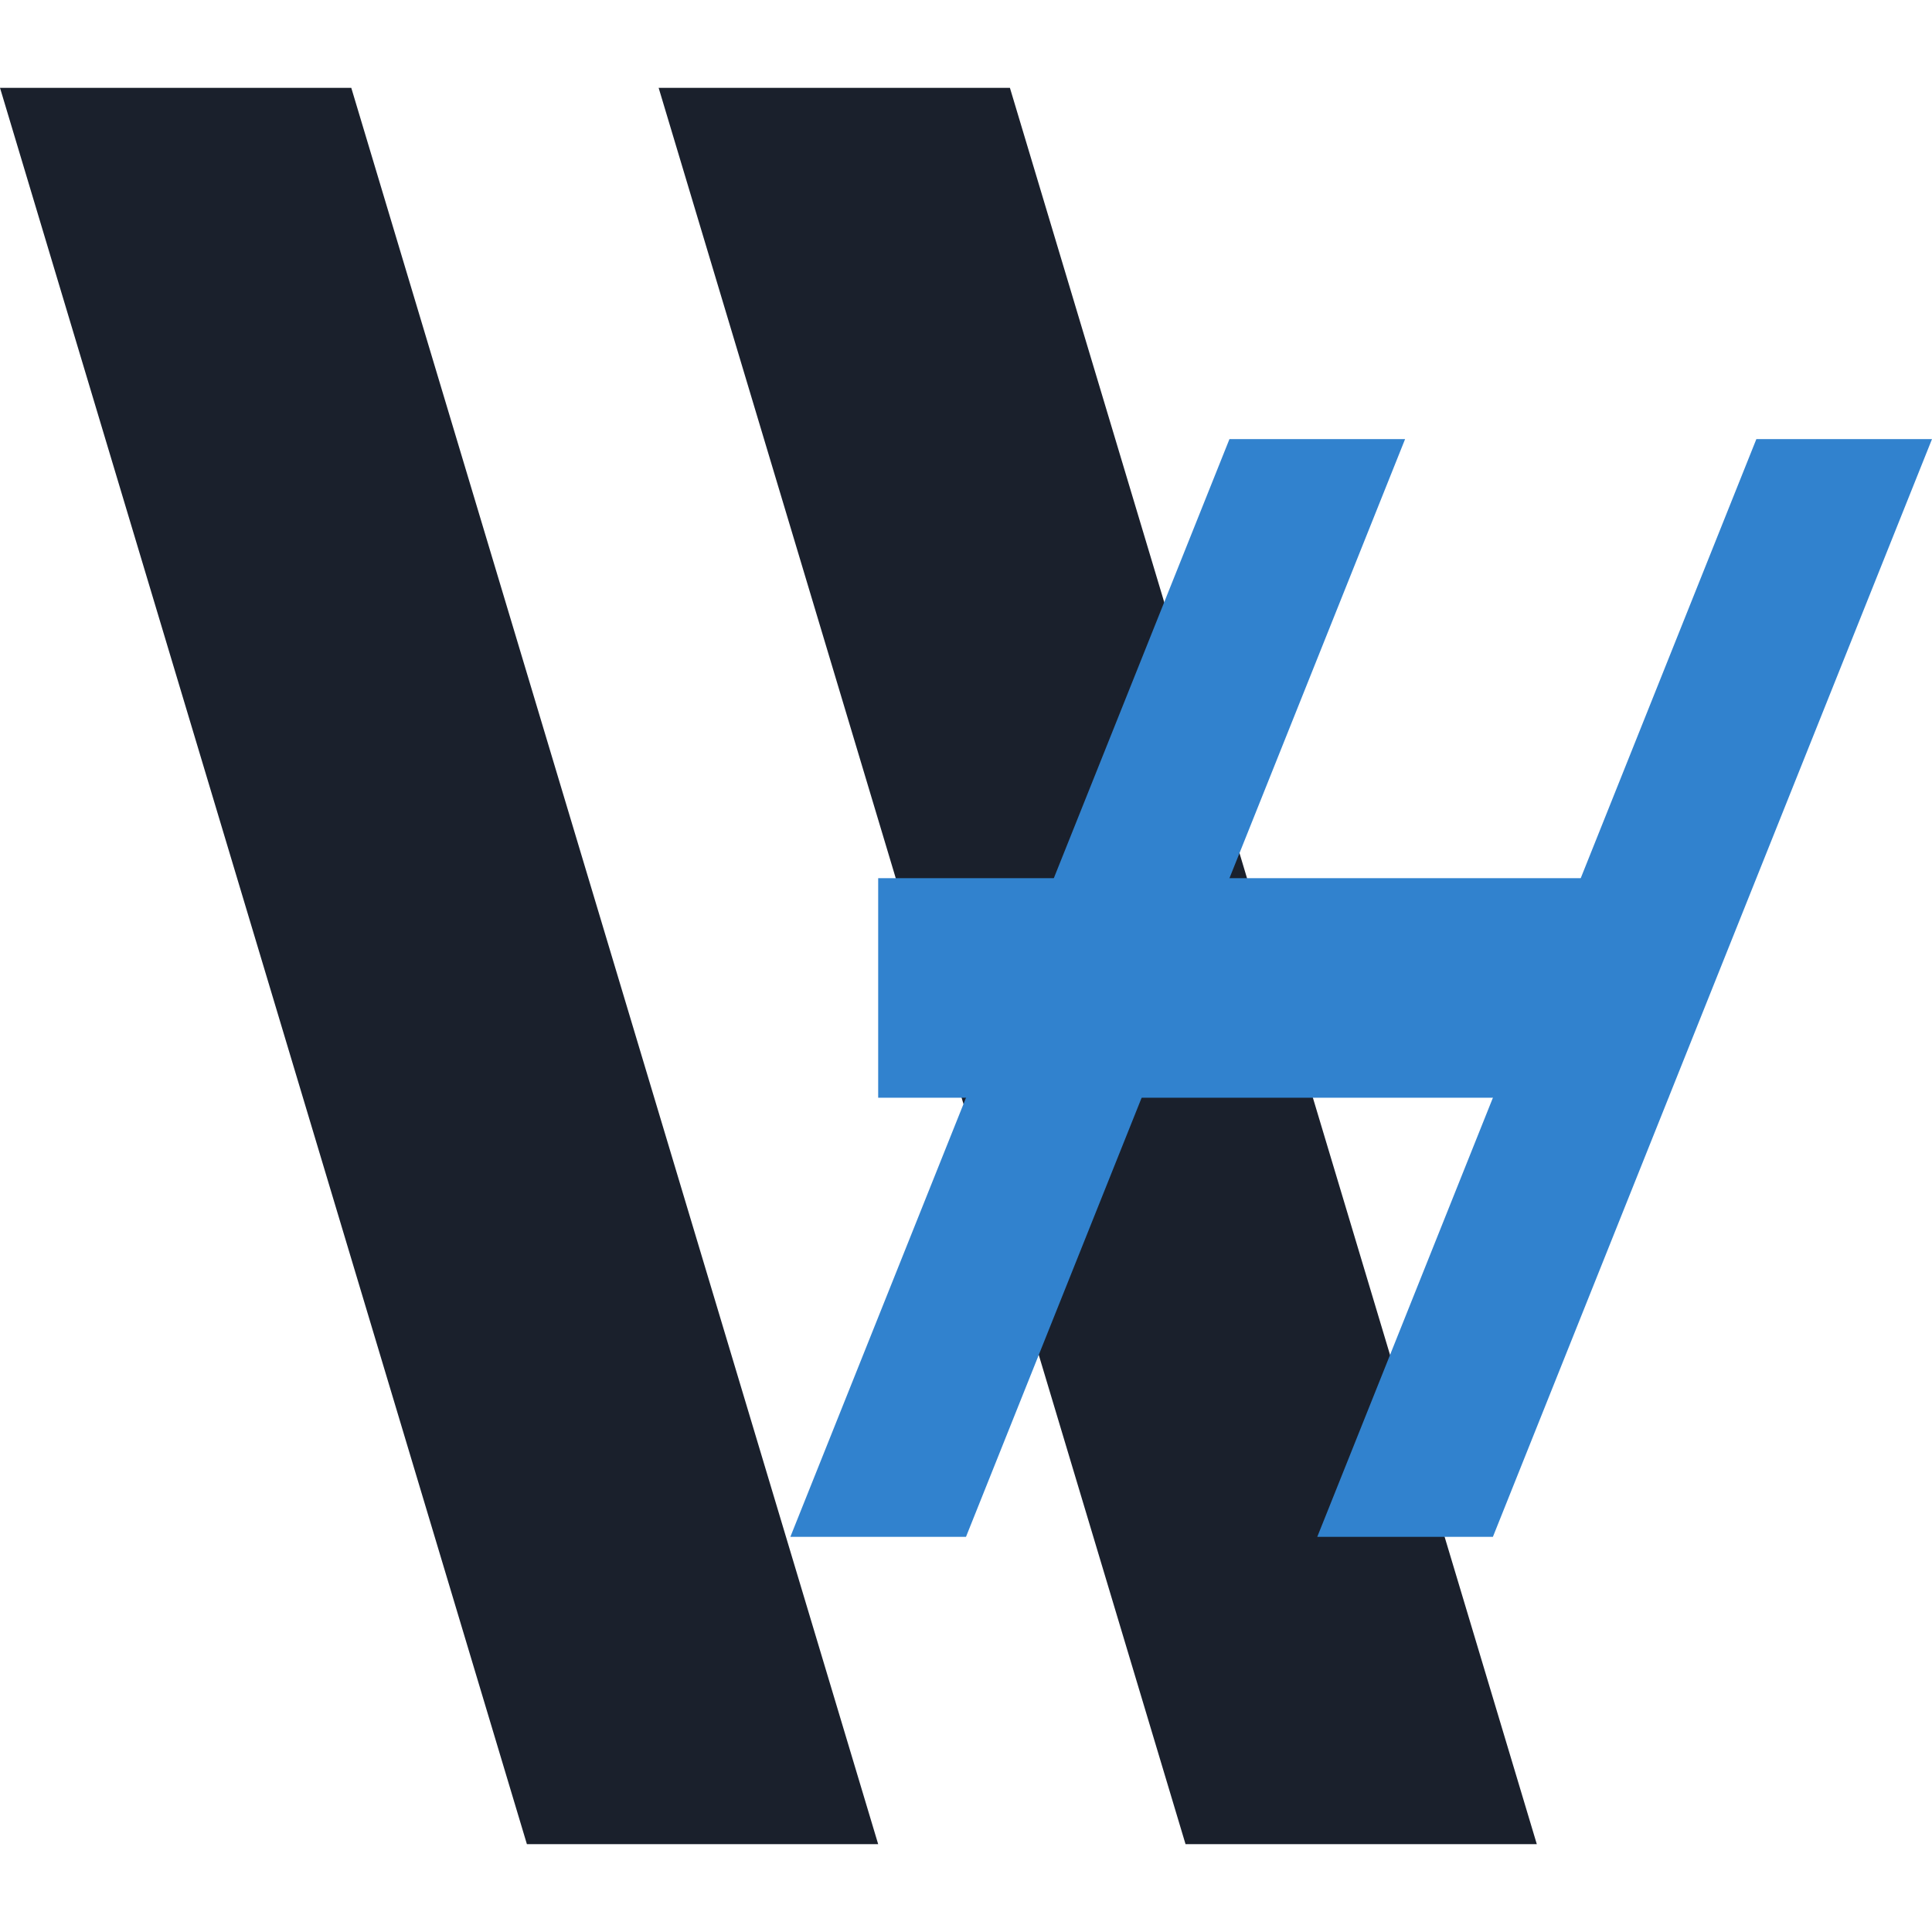
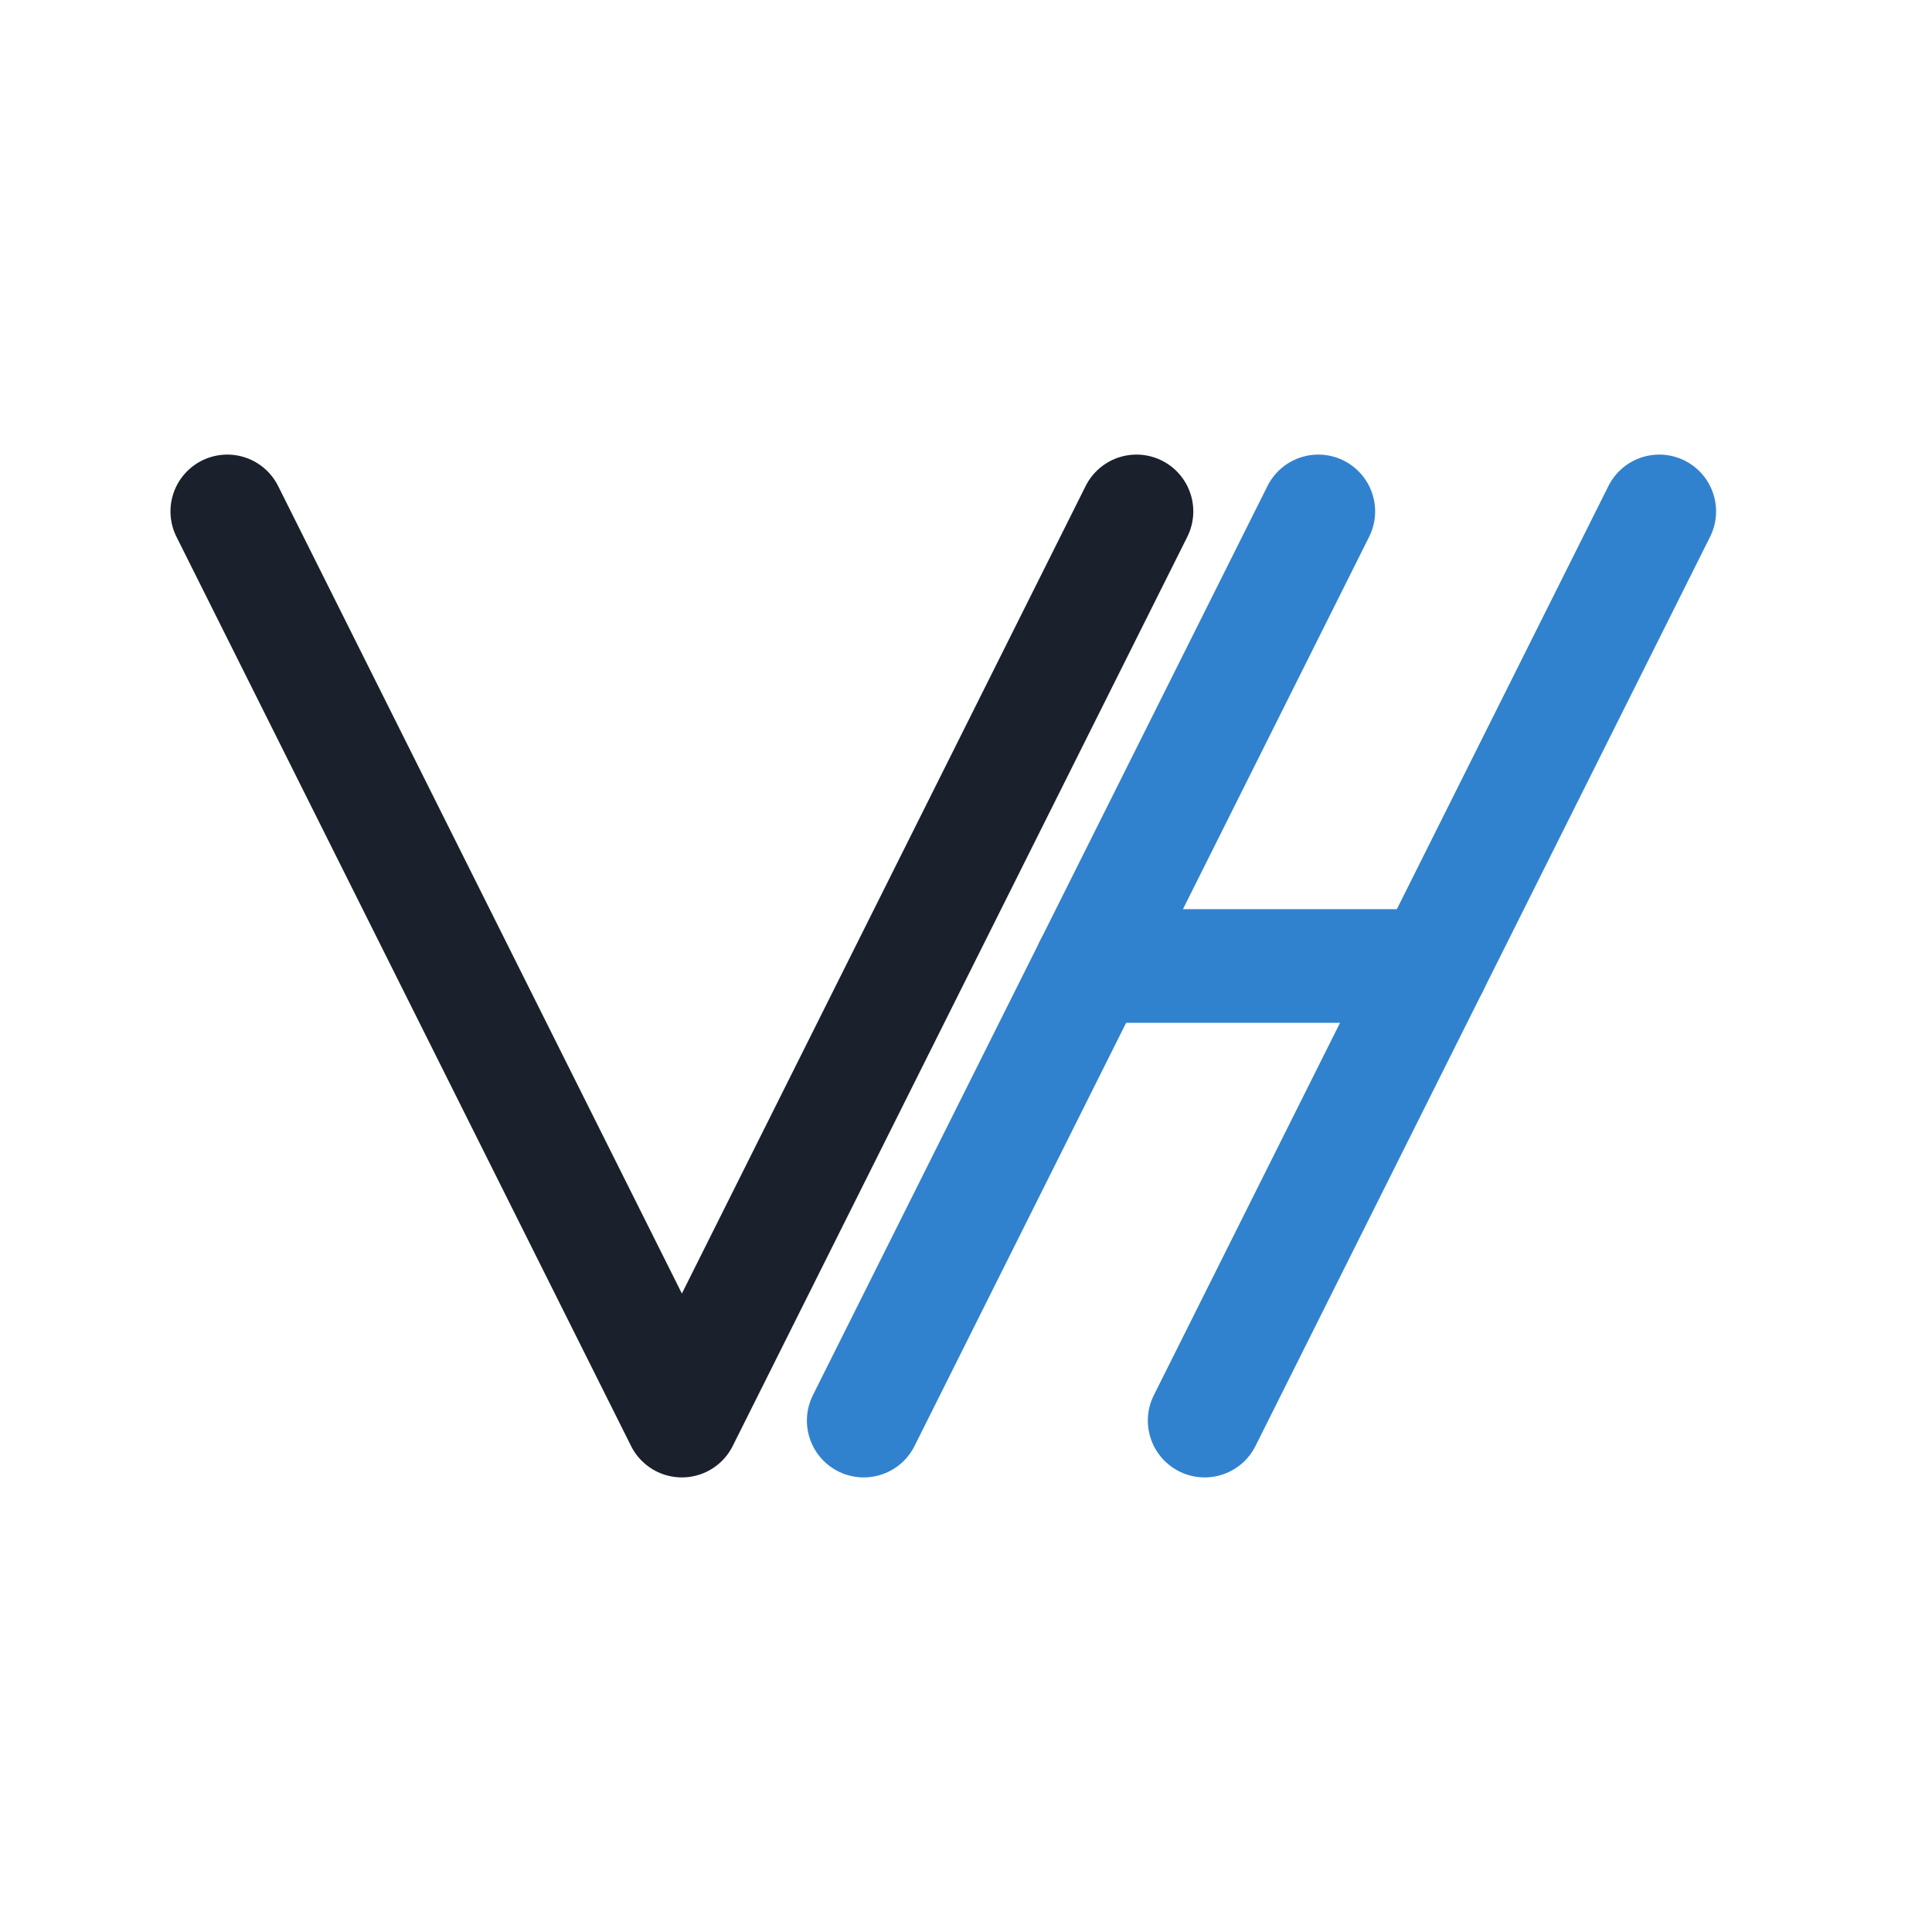
- <svg xmlns="http://www.w3.org/2000/svg" width="40" height="40" viewBox="0 0 44 40" fill="none">
-   <path d="M0 0 L8 0 L20 40 L12 40 Z" fill="#1A202C" />
-   <path d="M15 0 L23 0 L35 40 L27 40 Z" fill="#1A202C" />
-   <path d="M28 8 L32 8 L22 33 L18 33 Z" fill="#3182CE" />
-   <path d="M40 8 L44 8 L34 33 L30 33 Z" fill="#3182CE" />
-   <path d="M20 18 L38 18 L38 23 L20 23 Z" fill="#3182CE" />
+ <svg xmlns="http://www.w3.org/2000/svg" width="32" height="32" viewBox="0 0 85 60" fill="none">
+   <path d="M10 10 L30 50 L50 10" stroke="#1A202C" stroke-width="5" stroke-linecap="round" stroke-linejoin="round" />
+   <path d="M58 10 L38 50" stroke="#3182CE" stroke-width="5" stroke-linecap="round" stroke-linejoin="round" />
+   <path d="M73 10 L53 50" stroke="#3182CE" stroke-width="5" stroke-linecap="round" stroke-linejoin="round" />
+   <path d="M48 30 L63 30" stroke="#3182CE" stroke-width="5" stroke-linecap="round" stroke-linejoin="round" />
</svg>
